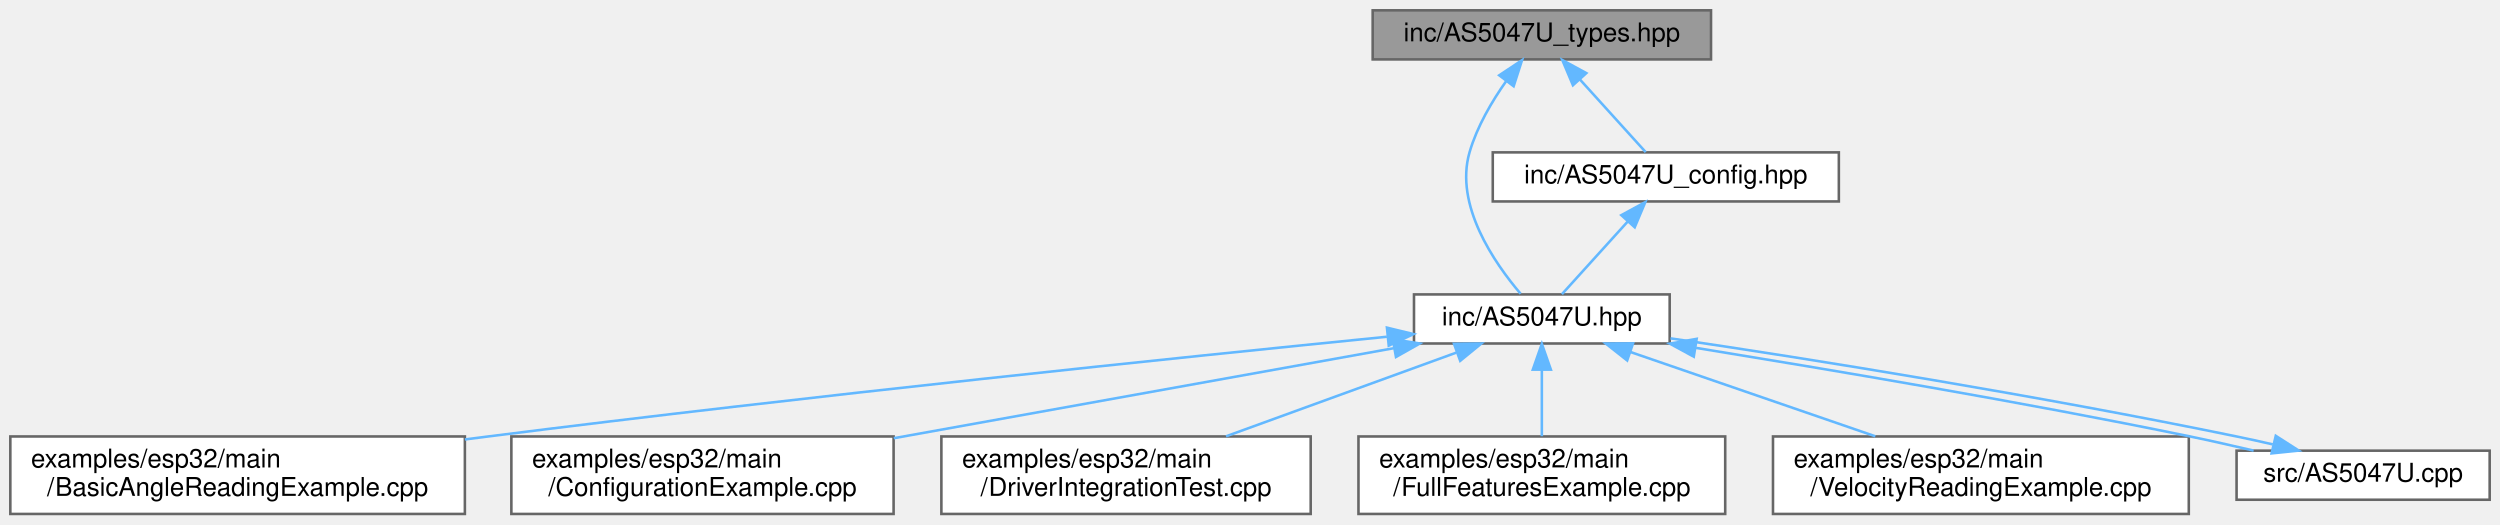
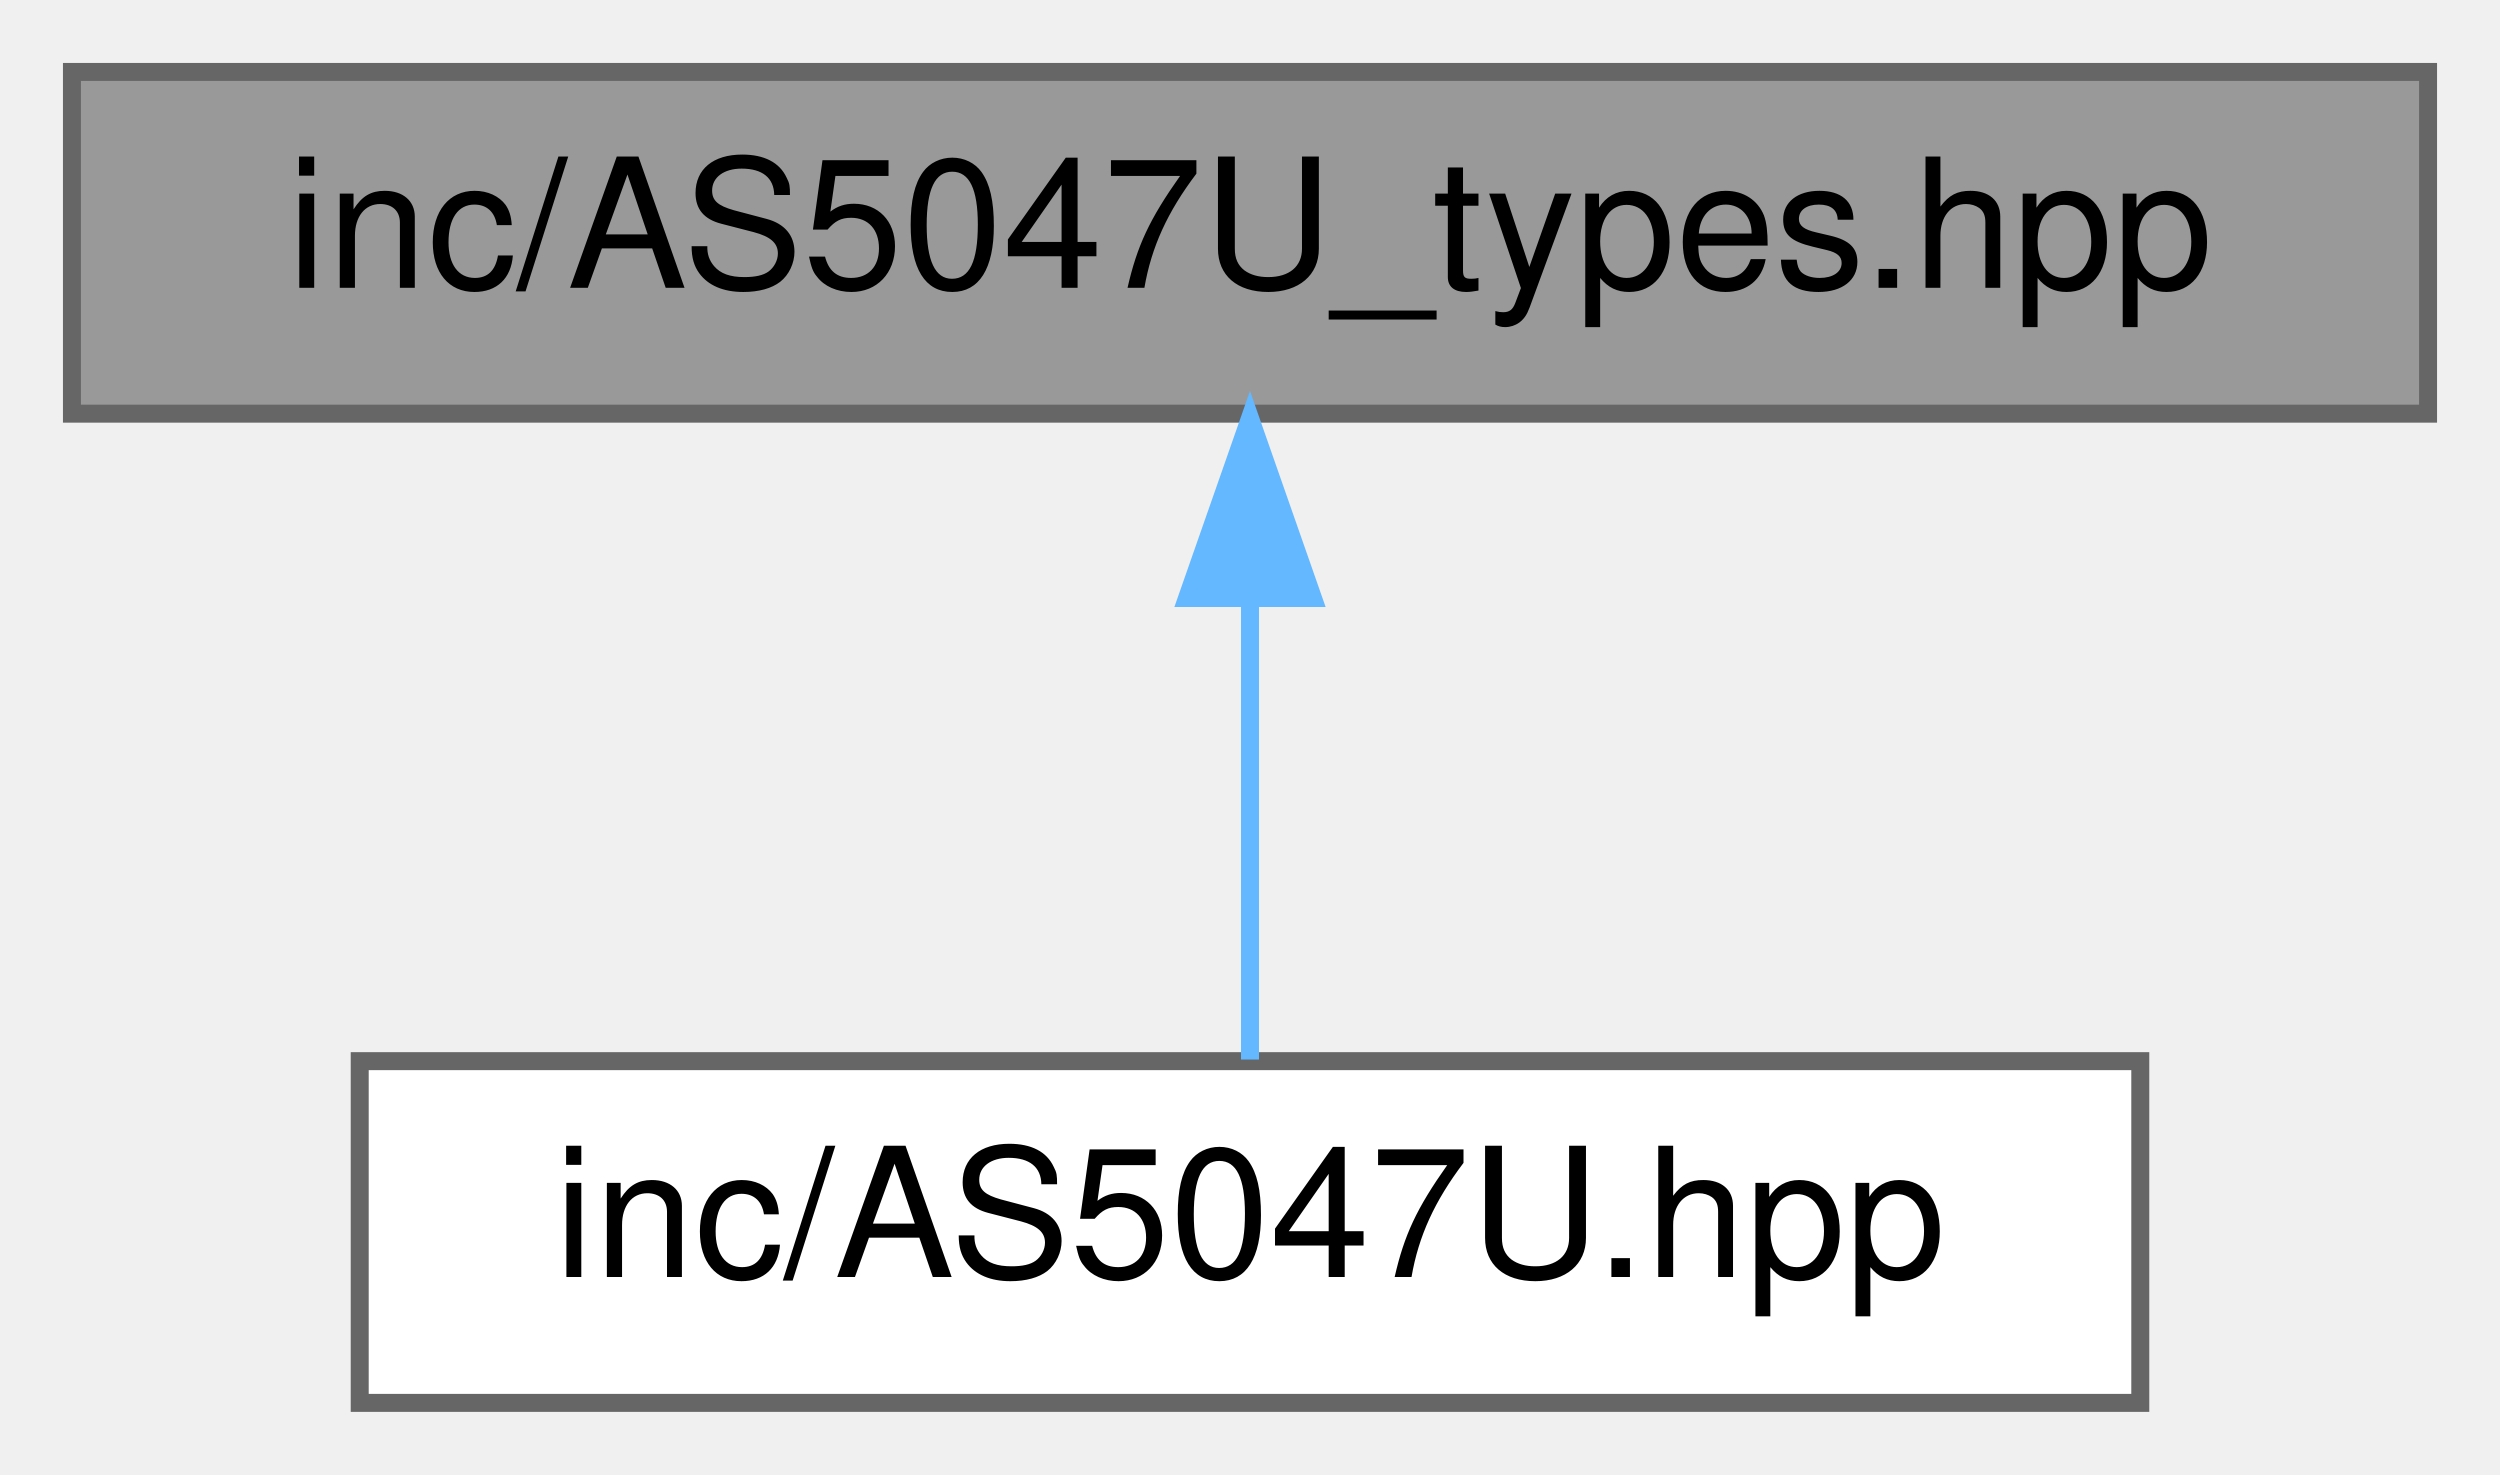
- <svg xmlns="http://www.w3.org/2000/svg" xmlns:xlink="http://www.w3.org/1999/xlink" width="968pt" height="203pt" viewBox="0.00 0.00 968.00 203.00">
-   <g id="graph0" class="graph" transform="scale(1 1) rotate(0) translate(4 199)">
+ <svg xmlns="http://www.w3.org/2000/svg" xmlns:xlink="http://www.w3.org/1999/xlink" width="139pt" height="82pt" viewBox="0.00 0.00 139.00 82.00">
+   <g id="graph0" class="graph" transform="scale(1 1) rotate(0) translate(4 78)">
    <g id="Node000001" class="node">
      <g id="a_Node000001">
-         <a xlink:title="Type definitions for the AS5047U driver.">
-           <polygon fill="#999999" stroke="#666666" points="658.5,-195 527.5,-195 527.5,-176 658.5,-176 658.5,-195" />
-           <text text-anchor="middle" x="593" y="-183" font-family="Helvetica,sans-Serif" font-size="10.00">inc/AS5047U_types.hpp</text>
+         <a xlink:title=" ">
+           <polygon fill="#999999" stroke="#666666" points="131,-74 0,-74 0,-55 131,-55 131,-74" />
+           <text text-anchor="middle" x="65.5" y="-62" font-family="Helvetica,sans-Serif" font-size="10.00">inc/AS5047U_types.hpp</text>
        </a>
      </g>
    </g>
    <g id="Node000002" class="node">
      <g id="a_Node000002">
        <a xlink:href="AS5047U_8hpp.html" target="_top" xlink:title="Driver for AMS AS5047U Magnetic Rotary Position Sensor (C++21).">
-           <polygon fill="white" stroke="#666666" points="642.5,-85 543.5,-85 543.5,-66 642.5,-66 642.5,-85" />
-           <text text-anchor="middle" x="593" y="-73" font-family="Helvetica,sans-Serif" font-size="10.00">inc/AS5047U.hpp</text>
+           <polygon fill="white" stroke="#666666" points="115,-19 16,-19 16,0 115,0 115,-19" />
+           <text text-anchor="middle" x="65.5" y="-7" font-family="Helvetica,sans-Serif" font-size="10.00">inc/AS5047U.hpp</text>
        </a>
      </g>
    </g>
    <g id="edge1_Node000001_Node000002" class="edge">
      <g id="a_edge1_Node000001_Node000002">
        <a xlink:title=" ">
-           <path fill="none" stroke="#63b8ff" d="M579.28,-167.71C573.68,-159.8 567.87,-149.94 565,-140 559.12,-119.63 574.56,-97.25 584.78,-85.26" />
-           <polygon fill="#63b8ff" stroke="#63b8ff" points="576.5,-169.84 585.33,-175.7 582.08,-165.61 576.5,-169.84" />
-         </a>
-       </g>
-     </g>
-     <g id="Node000009" class="node">
-       <g id="a_Node000009">
-         <a xlink:href="AS5047U__config_8hpp.html" target="_top" xlink:title=" ">
-           <polygon fill="white" stroke="#666666" points="708,-140 574,-140 574,-121 708,-121 708,-140" />
-           <text text-anchor="middle" x="641" y="-128" font-family="Helvetica,sans-Serif" font-size="10.00">inc/AS5047U_config.hpp</text>
-         </a>
-       </g>
-     </g>
-     <g id="edge9_Node000001_Node000009" class="edge">
-       <g id="a_edge9_Node000001_Node000009">
-         <a xlink:title=" ">
-           <path fill="none" stroke="#63b8ff" d="M607.73,-168.24C616.14,-158.95 626.35,-147.68 633.22,-140.09" />
-           <polygon fill="#63b8ff" stroke="#63b8ff" points="605.04,-165.99 600.93,-175.75 610.23,-170.69 605.04,-165.99" />
-         </a>
-       </g>
-     </g>
-     <g id="Node000003" class="node">
-       <g id="a_Node000003">
-         <a xlink:href="BasicAngleReadingExample_8cpp.html" target="_top" xlink:title="Basic angle reading example with diagnostics.">
-           <polygon fill="white" stroke="#666666" points="176,-30 0,-30 0,0 176,0 176,-30" />
-           <text text-anchor="start" x="8" y="-18" font-family="Helvetica,sans-Serif" font-size="10.00">examples/esp32/main</text>
-           <text text-anchor="middle" x="88" y="-7" font-family="Helvetica,sans-Serif" font-size="10.00">/BasicAngleReadingExample.cpp</text>
-         </a>
-       </g>
-     </g>
-     <g id="edge2_Node000002_Node000003" class="edge">
-       <g id="a_edge2_Node000002_Node000003">
-         <a xlink:title=" ">
-           <path fill="none" stroke="#63b8ff" d="M533,-68.61C453.37,-60.65 308.46,-45.64 185,-30 182.05,-29.63 179.04,-29.24 176.01,-28.84" />
-           <polygon fill="#63b8ff" stroke="#63b8ff" points="533.02,-72.13 543.32,-69.64 533.72,-65.17 533.02,-72.13" />
-         </a>
-       </g>
-     </g>
-     <g id="Node000004" class="node">
-       <g id="a_Node000004">
-         <a xlink:href="ConfigurationExample_8cpp.html" target="_top" xlink:title="Configuration example with ABI, UVW, and PWM setup.">
-           <polygon fill="white" stroke="#666666" points="342,-30 194,-30 194,0 342,0 342,-30" />
-           <text text-anchor="start" x="202" y="-18" font-family="Helvetica,sans-Serif" font-size="10.00">examples/esp32/main</text>
-           <text text-anchor="middle" x="268" y="-7" font-family="Helvetica,sans-Serif" font-size="10.00">/ConfigurationExample.cpp</text>
-         </a>
-       </g>
-     </g>
-     <g id="edge3_Node000002_Node000004" class="edge">
-       <g id="a_edge3_Node000002_Node000004">
-         <a xlink:title=" ">
-           <path fill="none" stroke="#63b8ff" d="M535.67,-64.18C481.79,-54.48 400.84,-39.91 342.08,-29.33" />
-           <polygon fill="#63b8ff" stroke="#63b8ff" points="535.28,-67.67 545.74,-65.99 536.52,-60.78 535.28,-67.67" />
-         </a>
-       </g>
-     </g>
-     <g id="Node000005" class="node">
-       <g id="a_Node000005">
-         <a xlink:href="DriverIntegrationTest_8cpp.html" target="_top" xlink:title="Comprehensive Integration Test Suite for as5047u::AS5047U Driver.">
-           <polygon fill="white" stroke="#666666" points="503.5,-30 360.5,-30 360.5,0 503.5,0 503.5,-30" />
-           <text text-anchor="start" x="368.5" y="-18" font-family="Helvetica,sans-Serif" font-size="10.00">examples/esp32/main</text>
-           <text text-anchor="middle" x="432" y="-7" font-family="Helvetica,sans-Serif" font-size="10.00">/DriverIntegrationTest.cpp</text>
-         </a>
-       </g>
-     </g>
-     <g id="edge4_Node000002_Node000005" class="edge">
-       <g id="a_edge4_Node000002_Node000005">
-         <a xlink:title=" ">
-           <path fill="none" stroke="#63b8ff" d="M559.86,-62.46C533.96,-53.05 497.92,-39.95 470.71,-30.06" />
-           <polygon fill="#63b8ff" stroke="#63b8ff" points="559,-65.87 569.59,-65.99 561.39,-59.29 559,-65.87" />
-         </a>
-       </g>
-     </g>
-     <g id="Node000006" class="node">
-       <g id="a_Node000006">
-         <a xlink:href="FullFeaturesExample_8cpp.html" target="_top" xlink:title="Comprehensive example demonstrating all as5047u::AS5047U features.">
-           <polygon fill="white" stroke="#666666" points="664,-30 522,-30 522,0 664,0 664,-30" />
-           <text text-anchor="start" x="530" y="-18" font-family="Helvetica,sans-Serif" font-size="10.00">examples/esp32/main</text>
-           <text text-anchor="middle" x="593" y="-7" font-family="Helvetica,sans-Serif" font-size="10.00">/FullFeaturesExample.cpp</text>
-         </a>
-       </g>
-     </g>
-     <g id="edge5_Node000002_Node000006" class="edge">
-       <g id="a_edge5_Node000002_Node000006">
-         <a xlink:title=" ">
-           <path fill="none" stroke="#63b8ff" d="M593,-55.65C593,-47.36 593,-37.78 593,-30.11" />
-           <polygon fill="#63b8ff" stroke="#63b8ff" points="589.5,-55.87 593,-65.87 596.5,-55.87 589.5,-55.87" />
-         </a>
-       </g>
-     </g>
-     <g id="Node000007" class="node">
-       <g id="a_Node000007">
-         <a xlink:href="VelocityReadingExample_8cpp.html" target="_top" xlink:title="Velocity reading example with unit conversions.">
-           <polygon fill="white" stroke="#666666" points="843.5,-30 682.5,-30 682.5,0 843.5,0 843.5,-30" />
-           <text text-anchor="start" x="690.5" y="-18" font-family="Helvetica,sans-Serif" font-size="10.00">examples/esp32/main</text>
-           <text text-anchor="middle" x="763" y="-7" font-family="Helvetica,sans-Serif" font-size="10.00">/VelocityReadingExample.cpp</text>
-         </a>
-       </g>
-     </g>
-     <g id="edge6_Node000002_Node000007" class="edge">
-       <g id="a_edge6_Node000002_Node000007">
-         <a xlink:title=" ">
-           <path fill="none" stroke="#63b8ff" d="M627.27,-62.71C654.66,-53.28 693.14,-40.04 722.13,-30.06" />
-           <polygon fill="#63b8ff" stroke="#63b8ff" points="626.04,-59.43 617.72,-65.99 628.31,-66.05 626.04,-59.43" />
-         </a>
-       </g>
-     </g>
-     <g id="Node000008" class="node">
-       <g id="a_Node000008">
-         <a xlink:href="AS5047U_8cpp.html" target="_top" xlink:title=" ">
-           <polygon fill="white" stroke="#666666" points="960,-24.5 862,-24.5 862,-5.5 960,-5.5 960,-24.5" />
-           <text text-anchor="middle" x="911" y="-12.5" font-family="Helvetica,sans-Serif" font-size="10.00">src/AS5047U.cpp</text>
-         </a>
-       </g>
-     </g>
-     <g id="edge7_Node000002_Node000008" class="edge">
-       <g id="a_edge7_Node000002_Node000008">
-         <a xlink:title=" ">
-           <path fill="none" stroke="#63b8ff" d="M652.7,-64.3C703.7,-55.98 778.75,-43.44 844,-30 851.91,-28.37 860.39,-26.43 868.6,-24.53" />
-           <polygon fill="#63b8ff" stroke="#63b8ff" points="651.83,-60.89 642.52,-65.95 652.95,-67.8 651.83,-60.89" />
-         </a>
-       </g>
-     </g>
-     <g id="edge8_Node000008_Node000002" class="edge">
-       <g id="a_edge8_Node000008_Node000002">
-         <a xlink:title=" ">
-           <path fill="none" stroke="#63b8ff" d="M876.03,-26.93C871.34,-28.01 866.58,-29.06 862,-30 786.2,-45.62 697.17,-60.01 642.82,-67.99" />
-           <polygon fill="#63b8ff" stroke="#63b8ff" points="877.18,-30.25 886.1,-24.53 875.56,-23.45 877.18,-30.25" />
-         </a>
-       </g>
-     </g>
-     <g id="edge10_Node000009_Node000002" class="edge">
-       <g id="a_edge10_Node000009_Node000002">
-         <a xlink:title=" ">
-           <path fill="none" stroke="#63b8ff" d="M626.27,-113.24C617.86,-103.95 607.65,-92.68 600.78,-85.09" />
-           <polygon fill="#63b8ff" stroke="#63b8ff" points="623.77,-115.69 633.07,-120.75 628.96,-110.99 623.77,-115.69" />
+           <path fill="none" stroke="#63b8ff" d="M65.5,-44.66C65.5,-35.93 65.5,-25.99 65.5,-19.09" />
+           <polygon fill="#63b8ff" stroke="#63b8ff" points="62,-44.75 65.5,-54.75 69,-44.75 62,-44.75" />
        </a>
      </g>
    </g>
  </g>
</svg>
